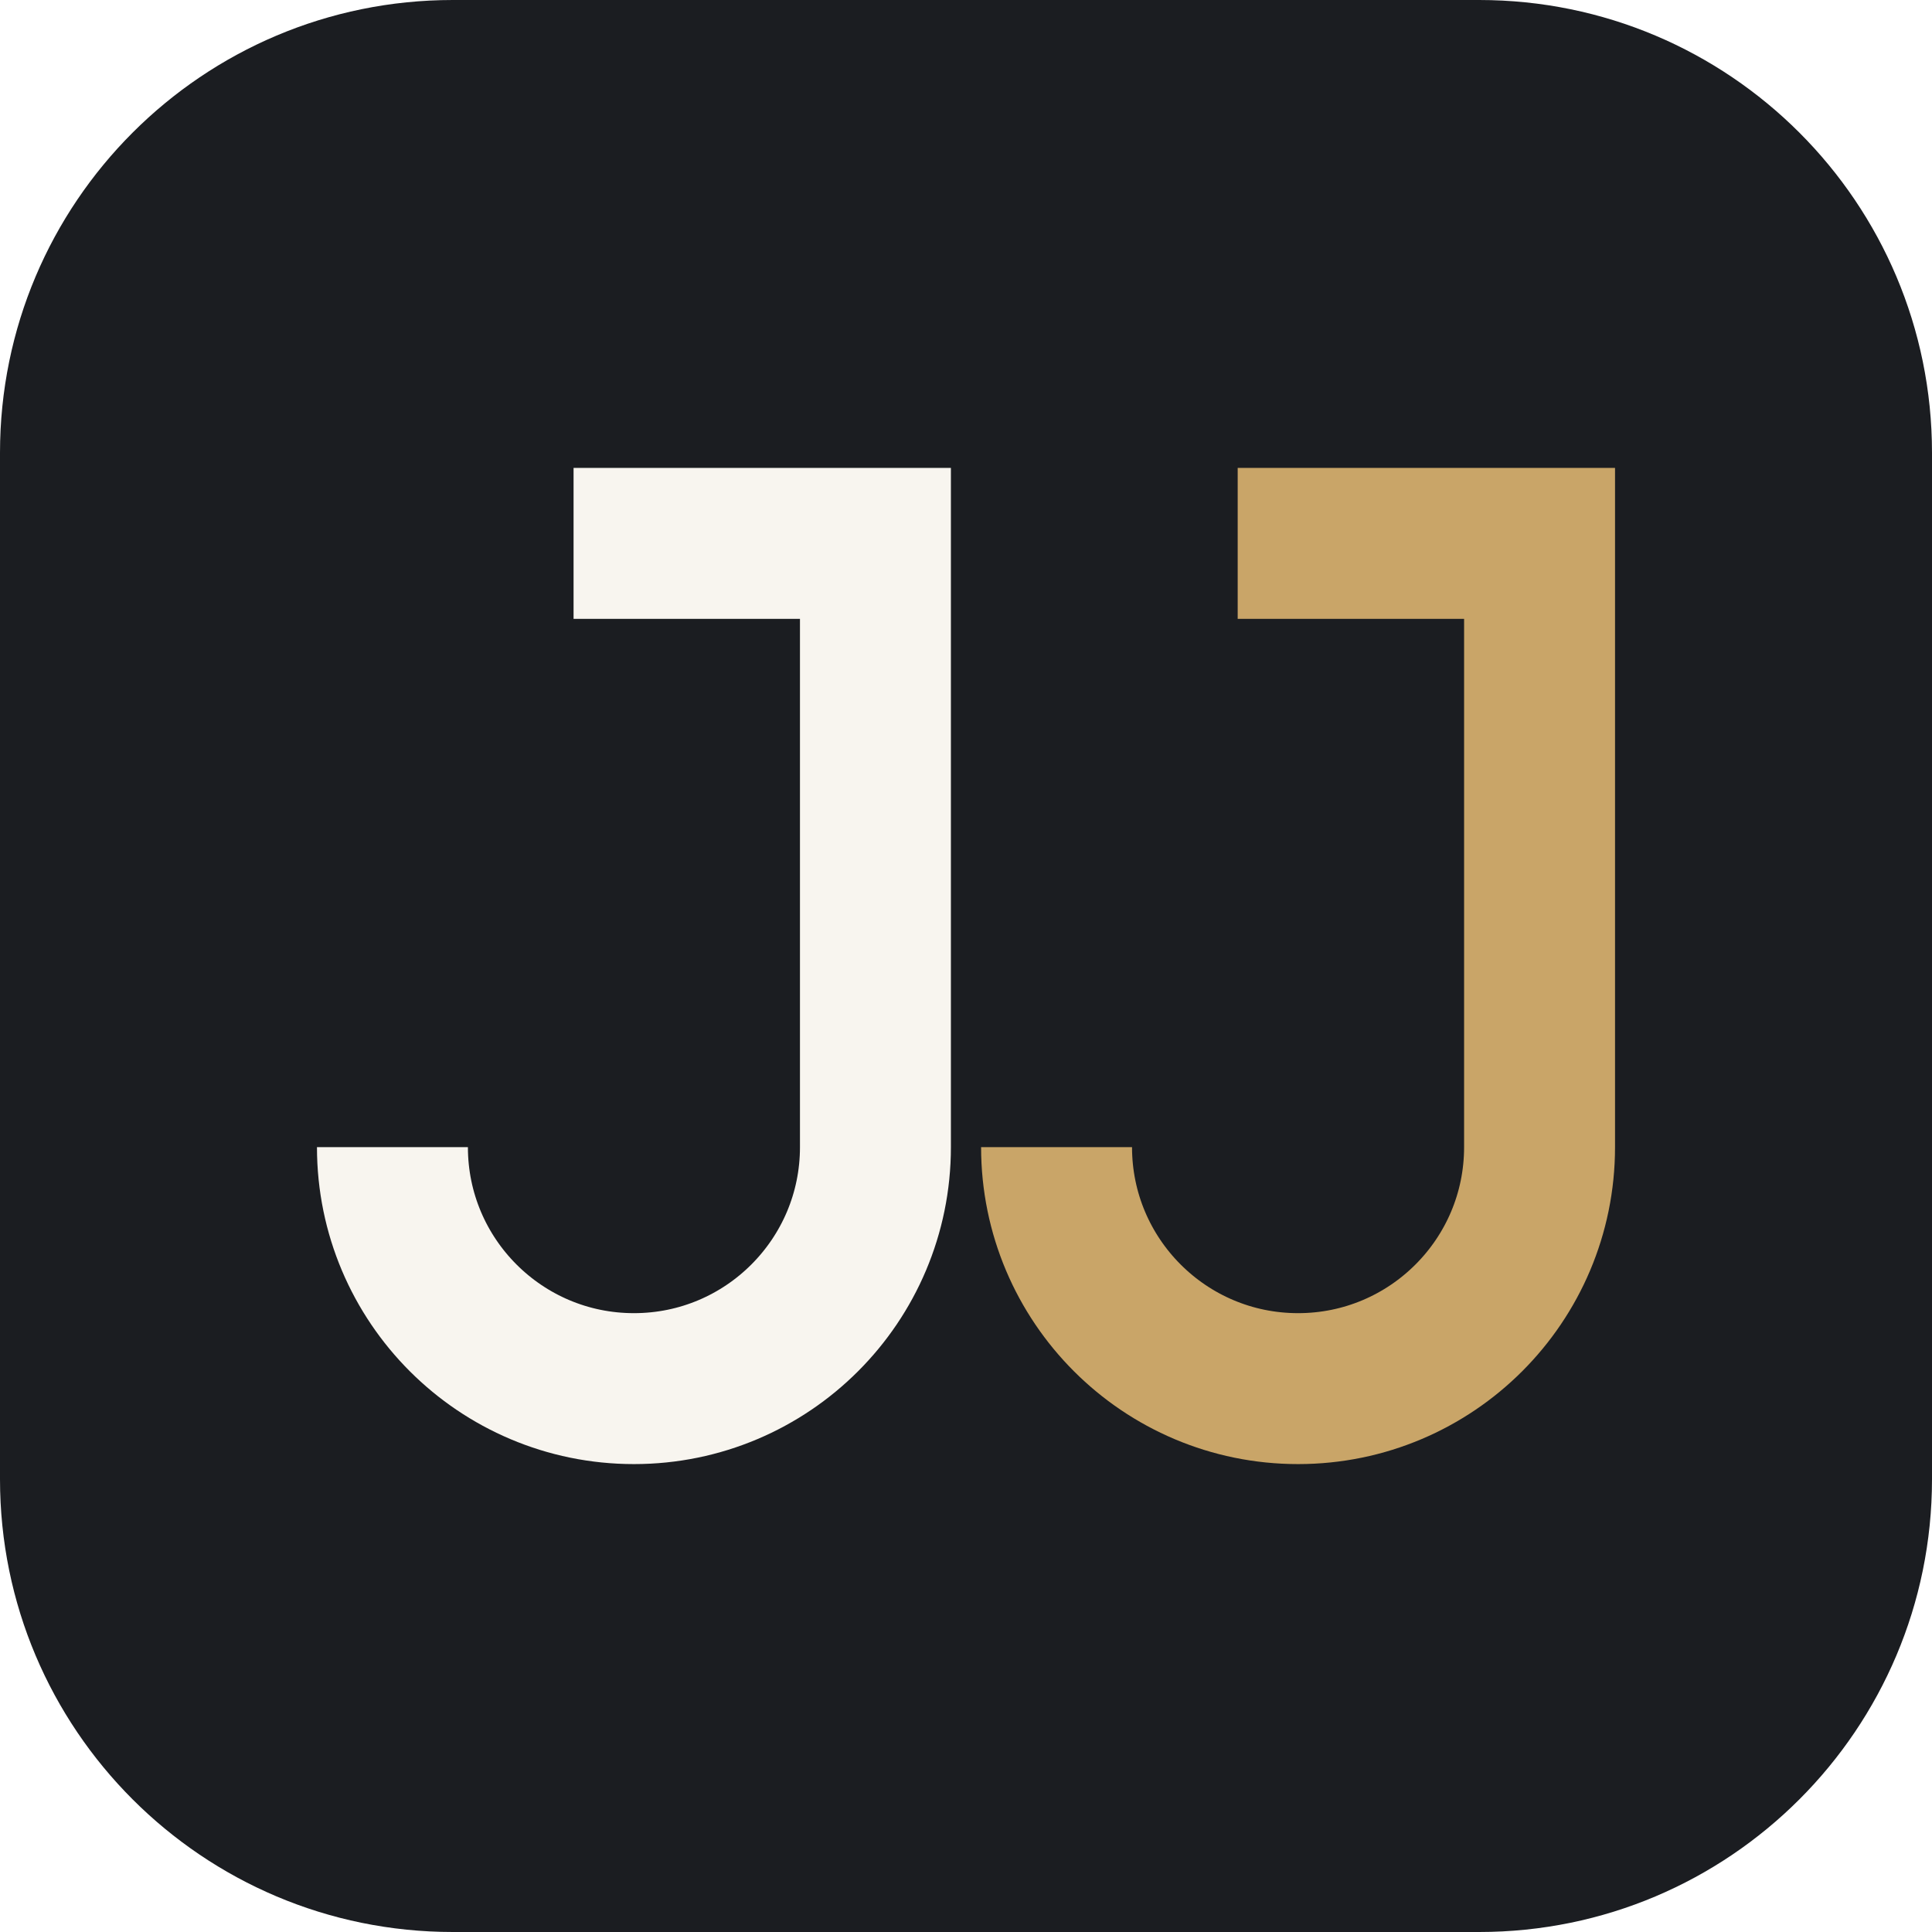
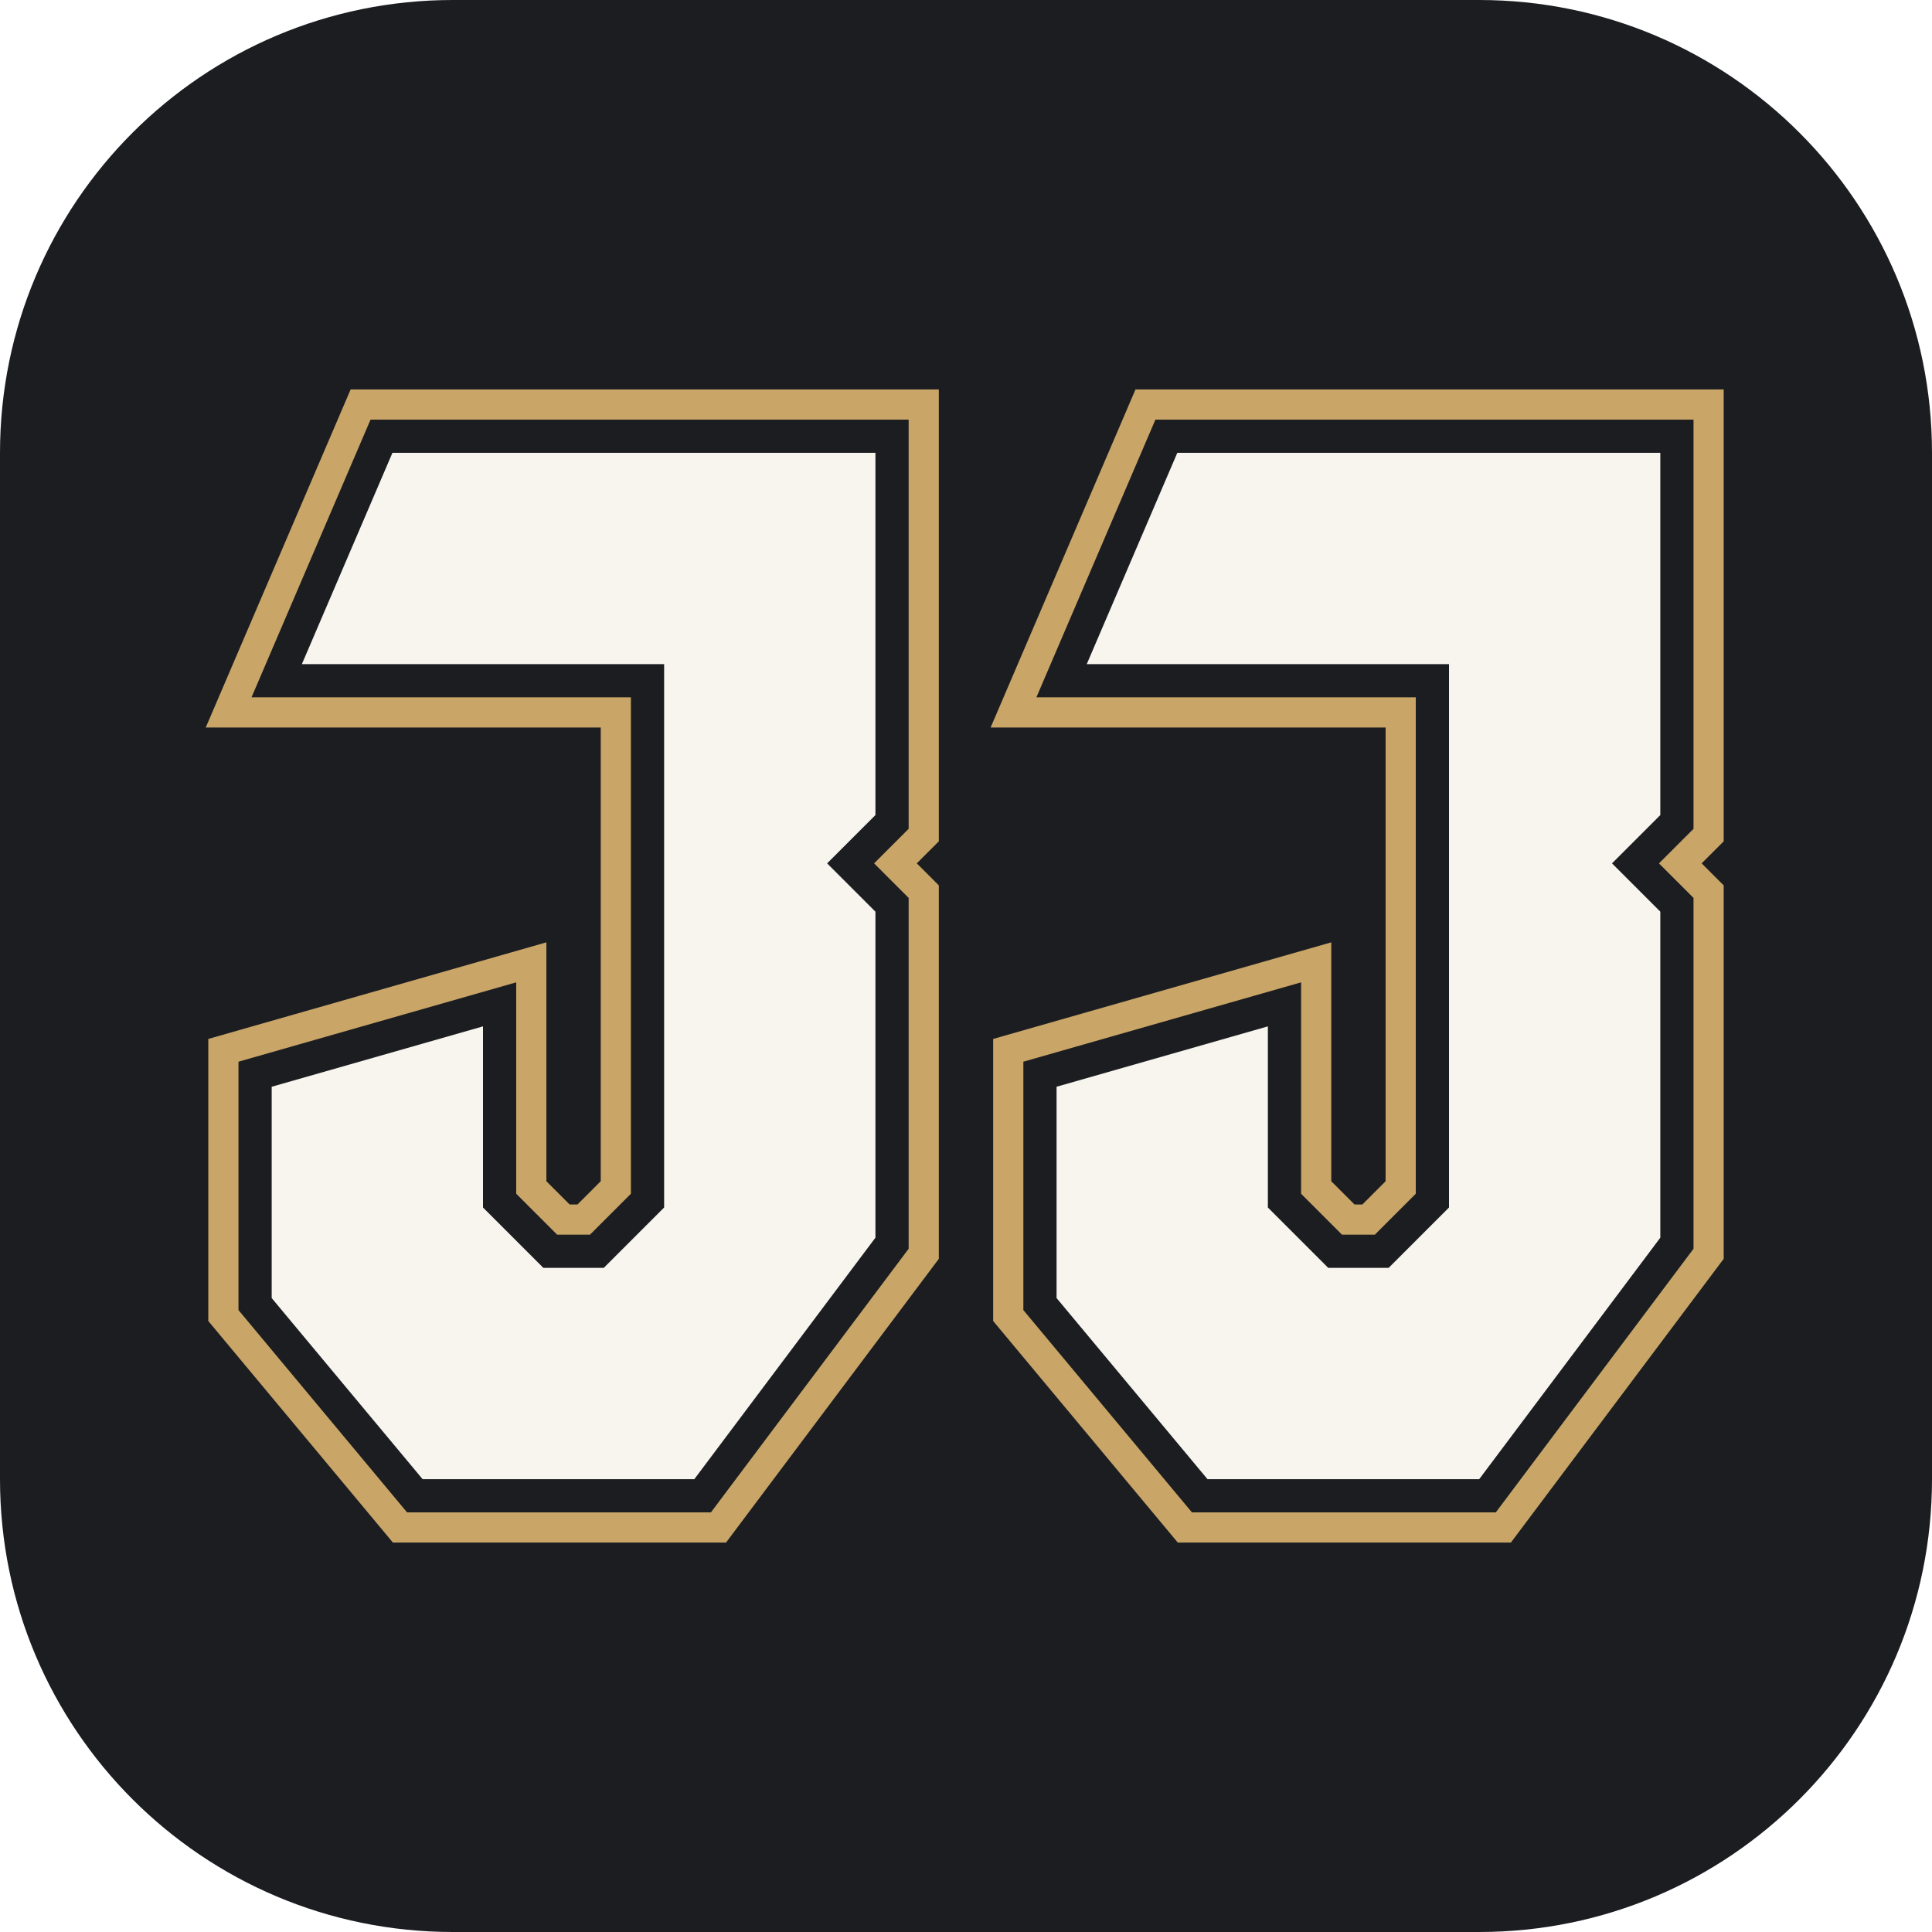
<svg xmlns="http://www.w3.org/2000/svg" viewBox="0 0 64 64" role="img" aria-label="JJ">
+   <defs>
+     <path id="j" d="M4 0H20V12L18.400 13.600L20 15.200V26L14 34H5L0 28V21L7 19V25L9 27H11L13 25V7H1Z" />
+   </defs>
  <rect width="64" height="64" rx="15" fill="#1b1d21" />
-   <g fill="none" stroke-width="5" stroke-linejoin="miter">
-     <path d="M19 18H29V38a8 8 0 0 1-16 0" stroke="#f8f5ef" />
-     <path d="M41 18H51V38a8 8 0 0 1-16 0" stroke="#c9a568" />
+   <g stroke-linejoin="miter" stroke-miterlimit="4">
+     <g transform="translate(9 15)">
+       <use href="#j" fill="none" stroke="#c9a568" stroke-width="4.200" />
+       <use href="#j" fill="#f8f5ef" stroke="#1b1d21" stroke-width="2.200" paint-order="stroke" />
+     </g>
+     <g transform="translate(35 15)">
+       <use href="#j" fill="none" stroke="#c9a568" stroke-width="4.200" />
+       <use href="#j" fill="#f8f5ef" stroke="#1b1d21" stroke-width="2.200" paint-order="stroke" />
+     </g>
  </g>
</svg>
